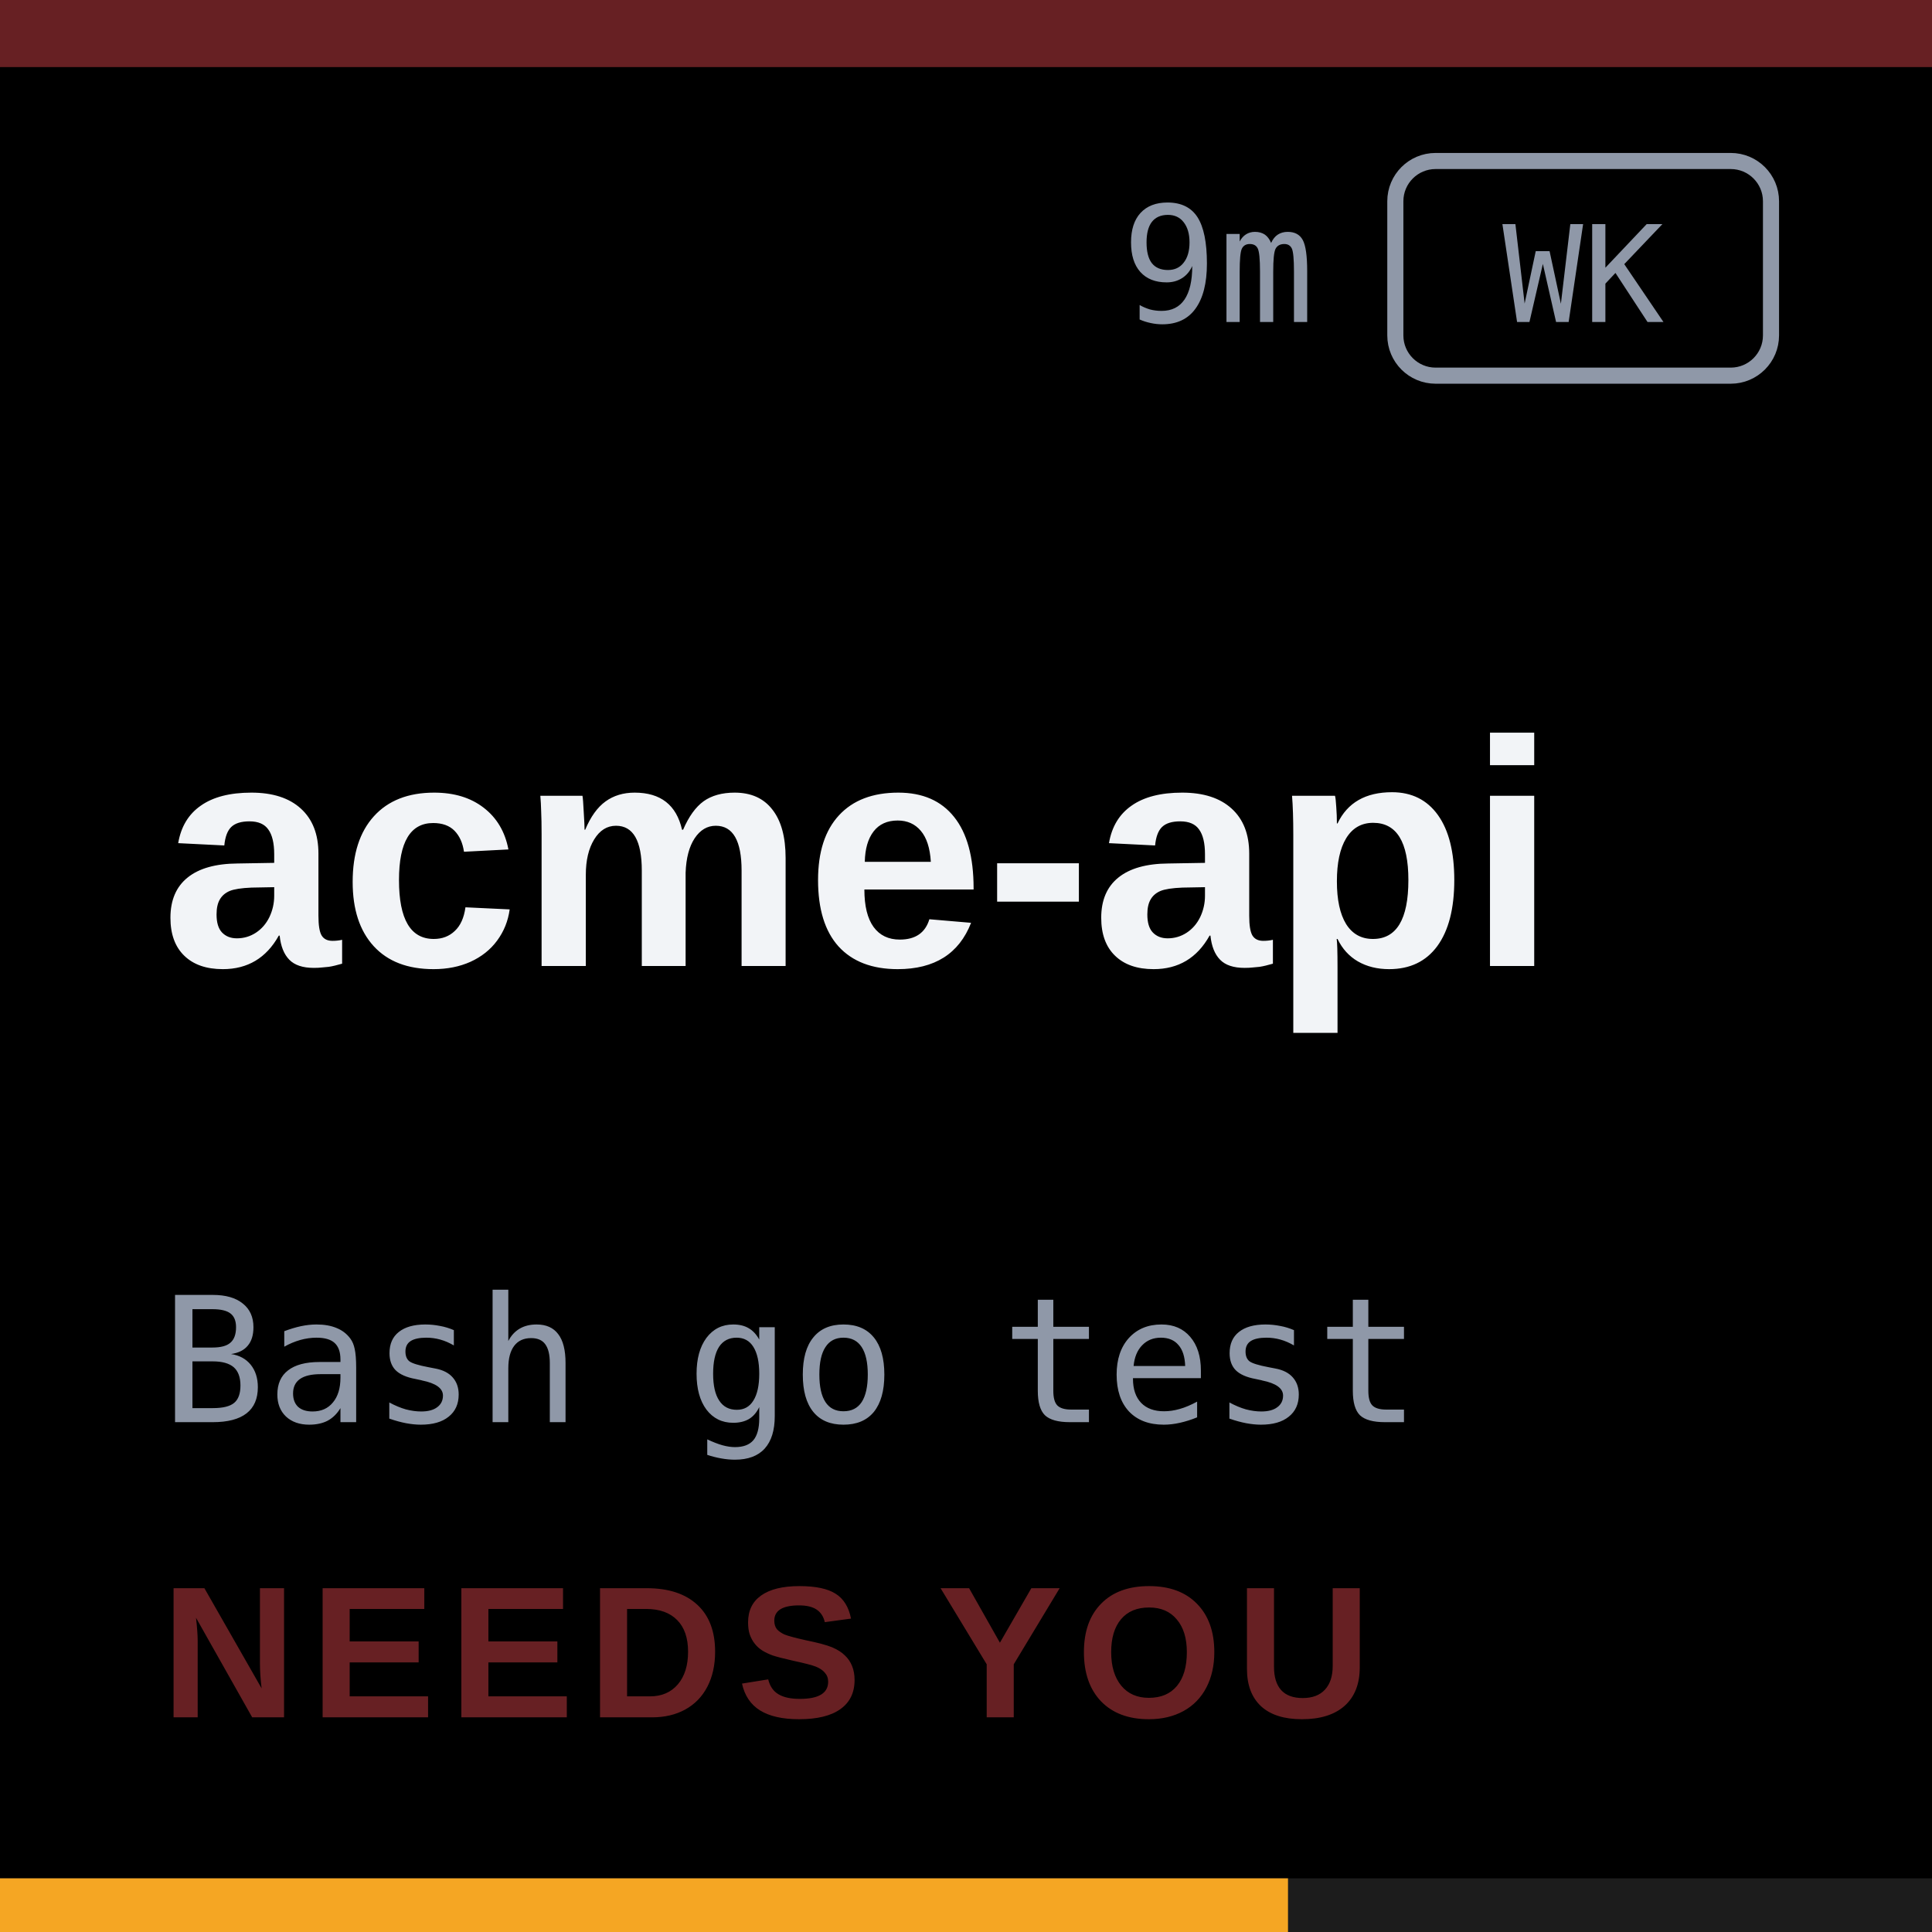
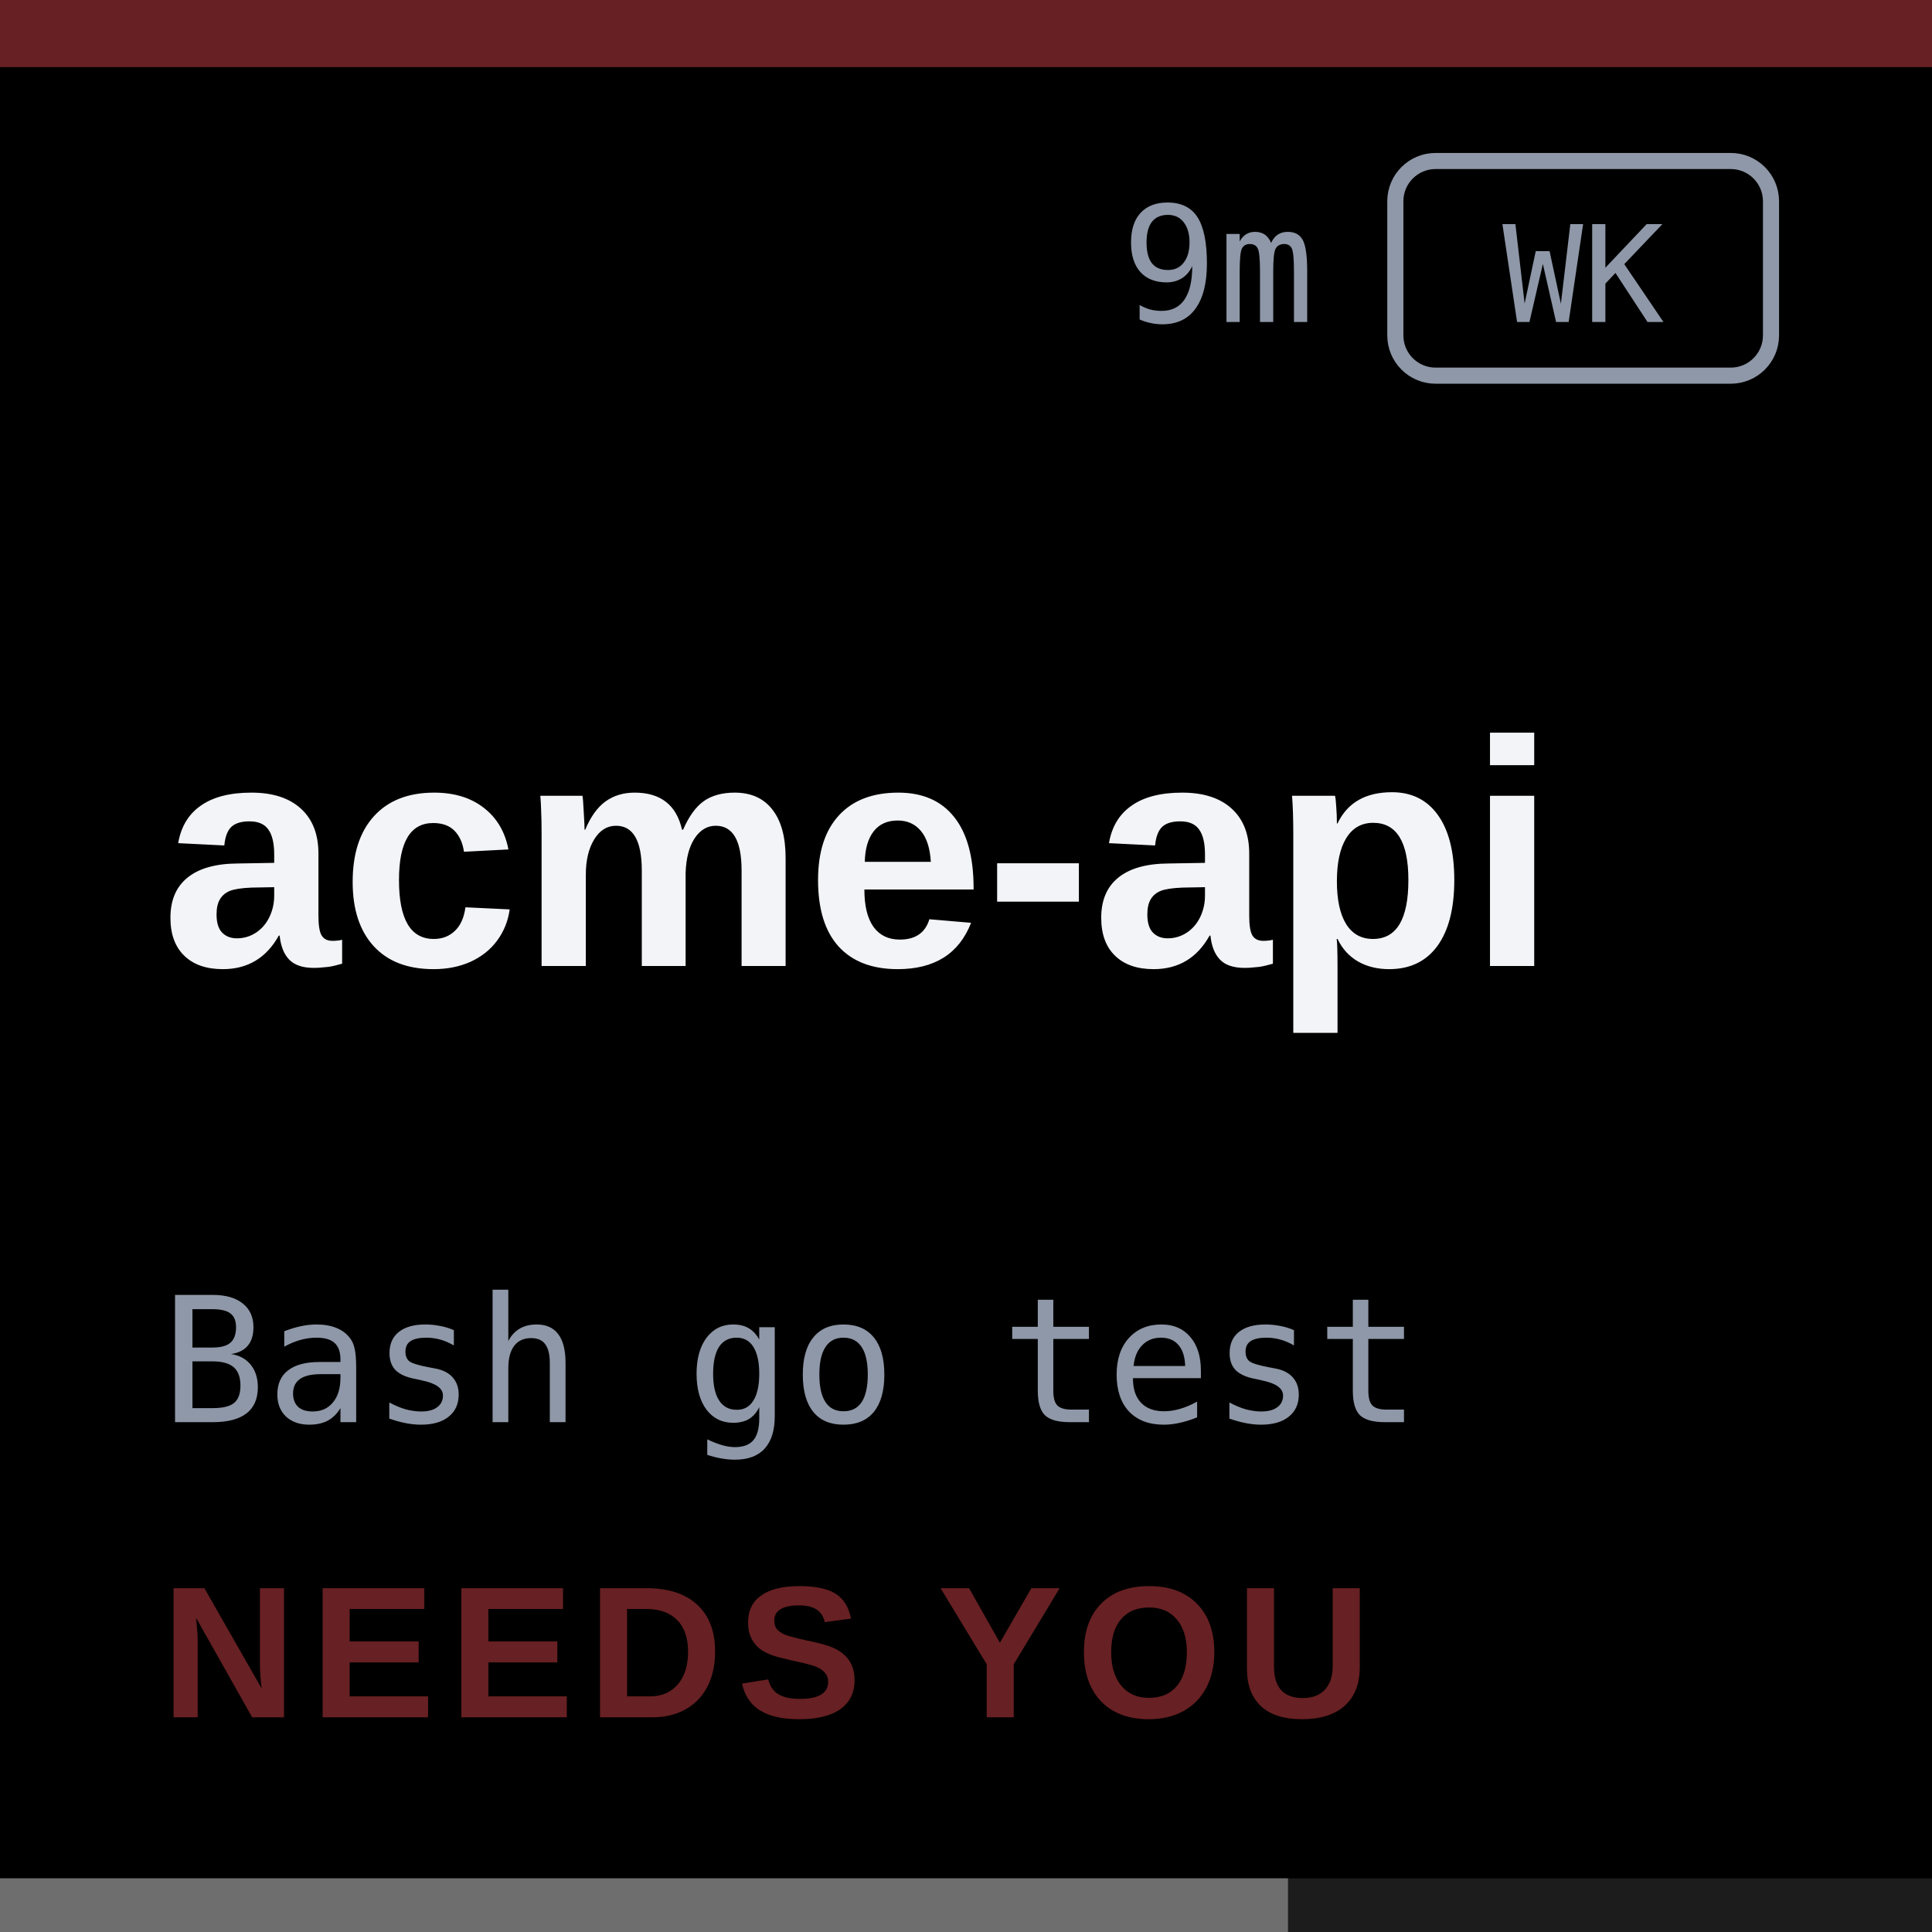
<svg xmlns="http://www.w3.org/2000/svg" width="144" height="144" viewBox="0 0 144 144">
  <rect width="144" height="144" fill="#000000" />
  <g>
    <rect width="144" height="5" fill="#E5484D" opacity="0.45" />
    <rect x="104" y="12" width="28" height="16" rx="3" fill="none" stroke="#8F98A8" stroke-width="1.2" />
    <text x="118" y="24" font-family="ui-monospace, Menlo, monospace" font-size="10" font-weight="500" fill="#8F98A8" text-anchor="middle">WK</text>
    <text x="98" y="24" font-family="ui-monospace, Menlo, monospace" font-size="12" fill="#8F98A8" text-anchor="end">9m</text>
    <text x="12" y="72" font-family="-apple-system, 'Helvetica Neue', Arial, sans-serif" font-size="24" font-weight="600" fill="#F2F4F7">acme-api</text>
    <text x="12" y="106" font-family="ui-monospace, Menlo, monospace" font-size="13" fill="#8F98A8">Bash go test</text>
    <text x="12" y="128" font-family="-apple-system, 'Helvetica Neue', Arial, sans-serif" font-size="14" font-weight="700" letter-spacing="1" fill="#E5484D" opacity="0.45">NEEDS YOU</text>
    <rect y="140" width="144" height="4" fill="#6E6E6E" opacity="0.25" />
-     <rect y="140" width="96" height="4" fill="#F5A623" />
+     <rect y="140" width="96" height="4" fill="#6E6E6E" />
  </g>
</svg>
